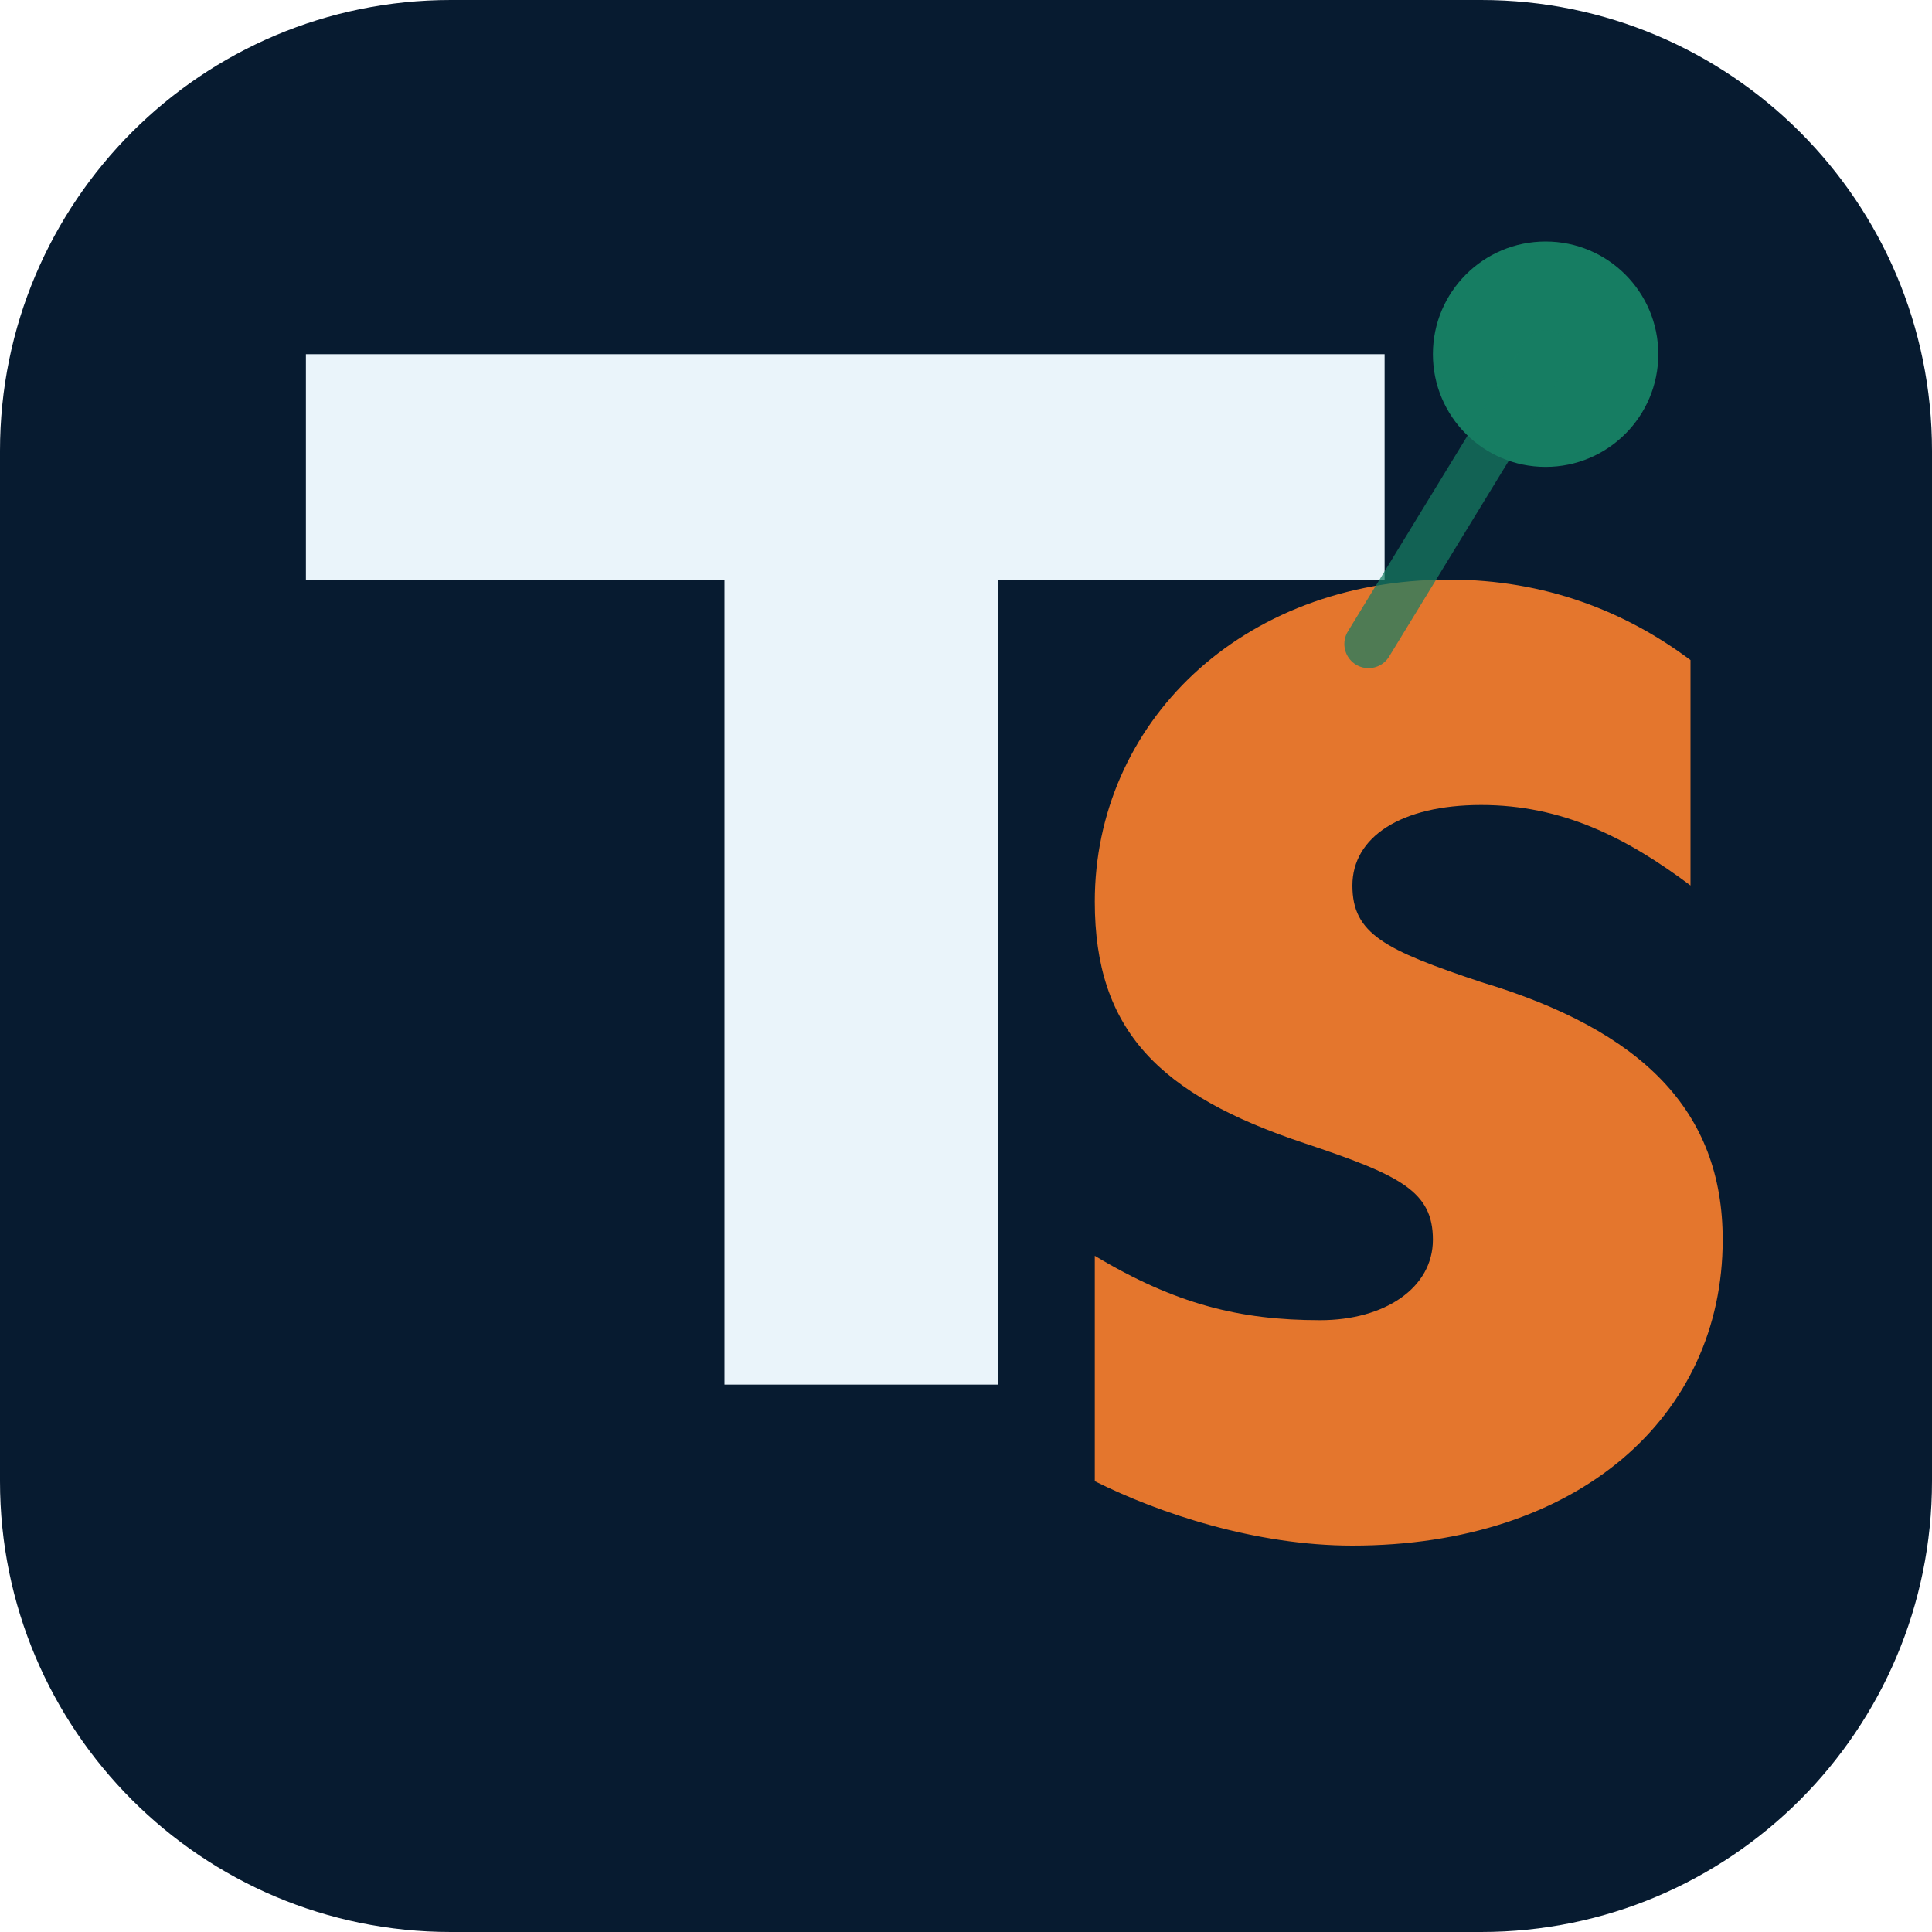
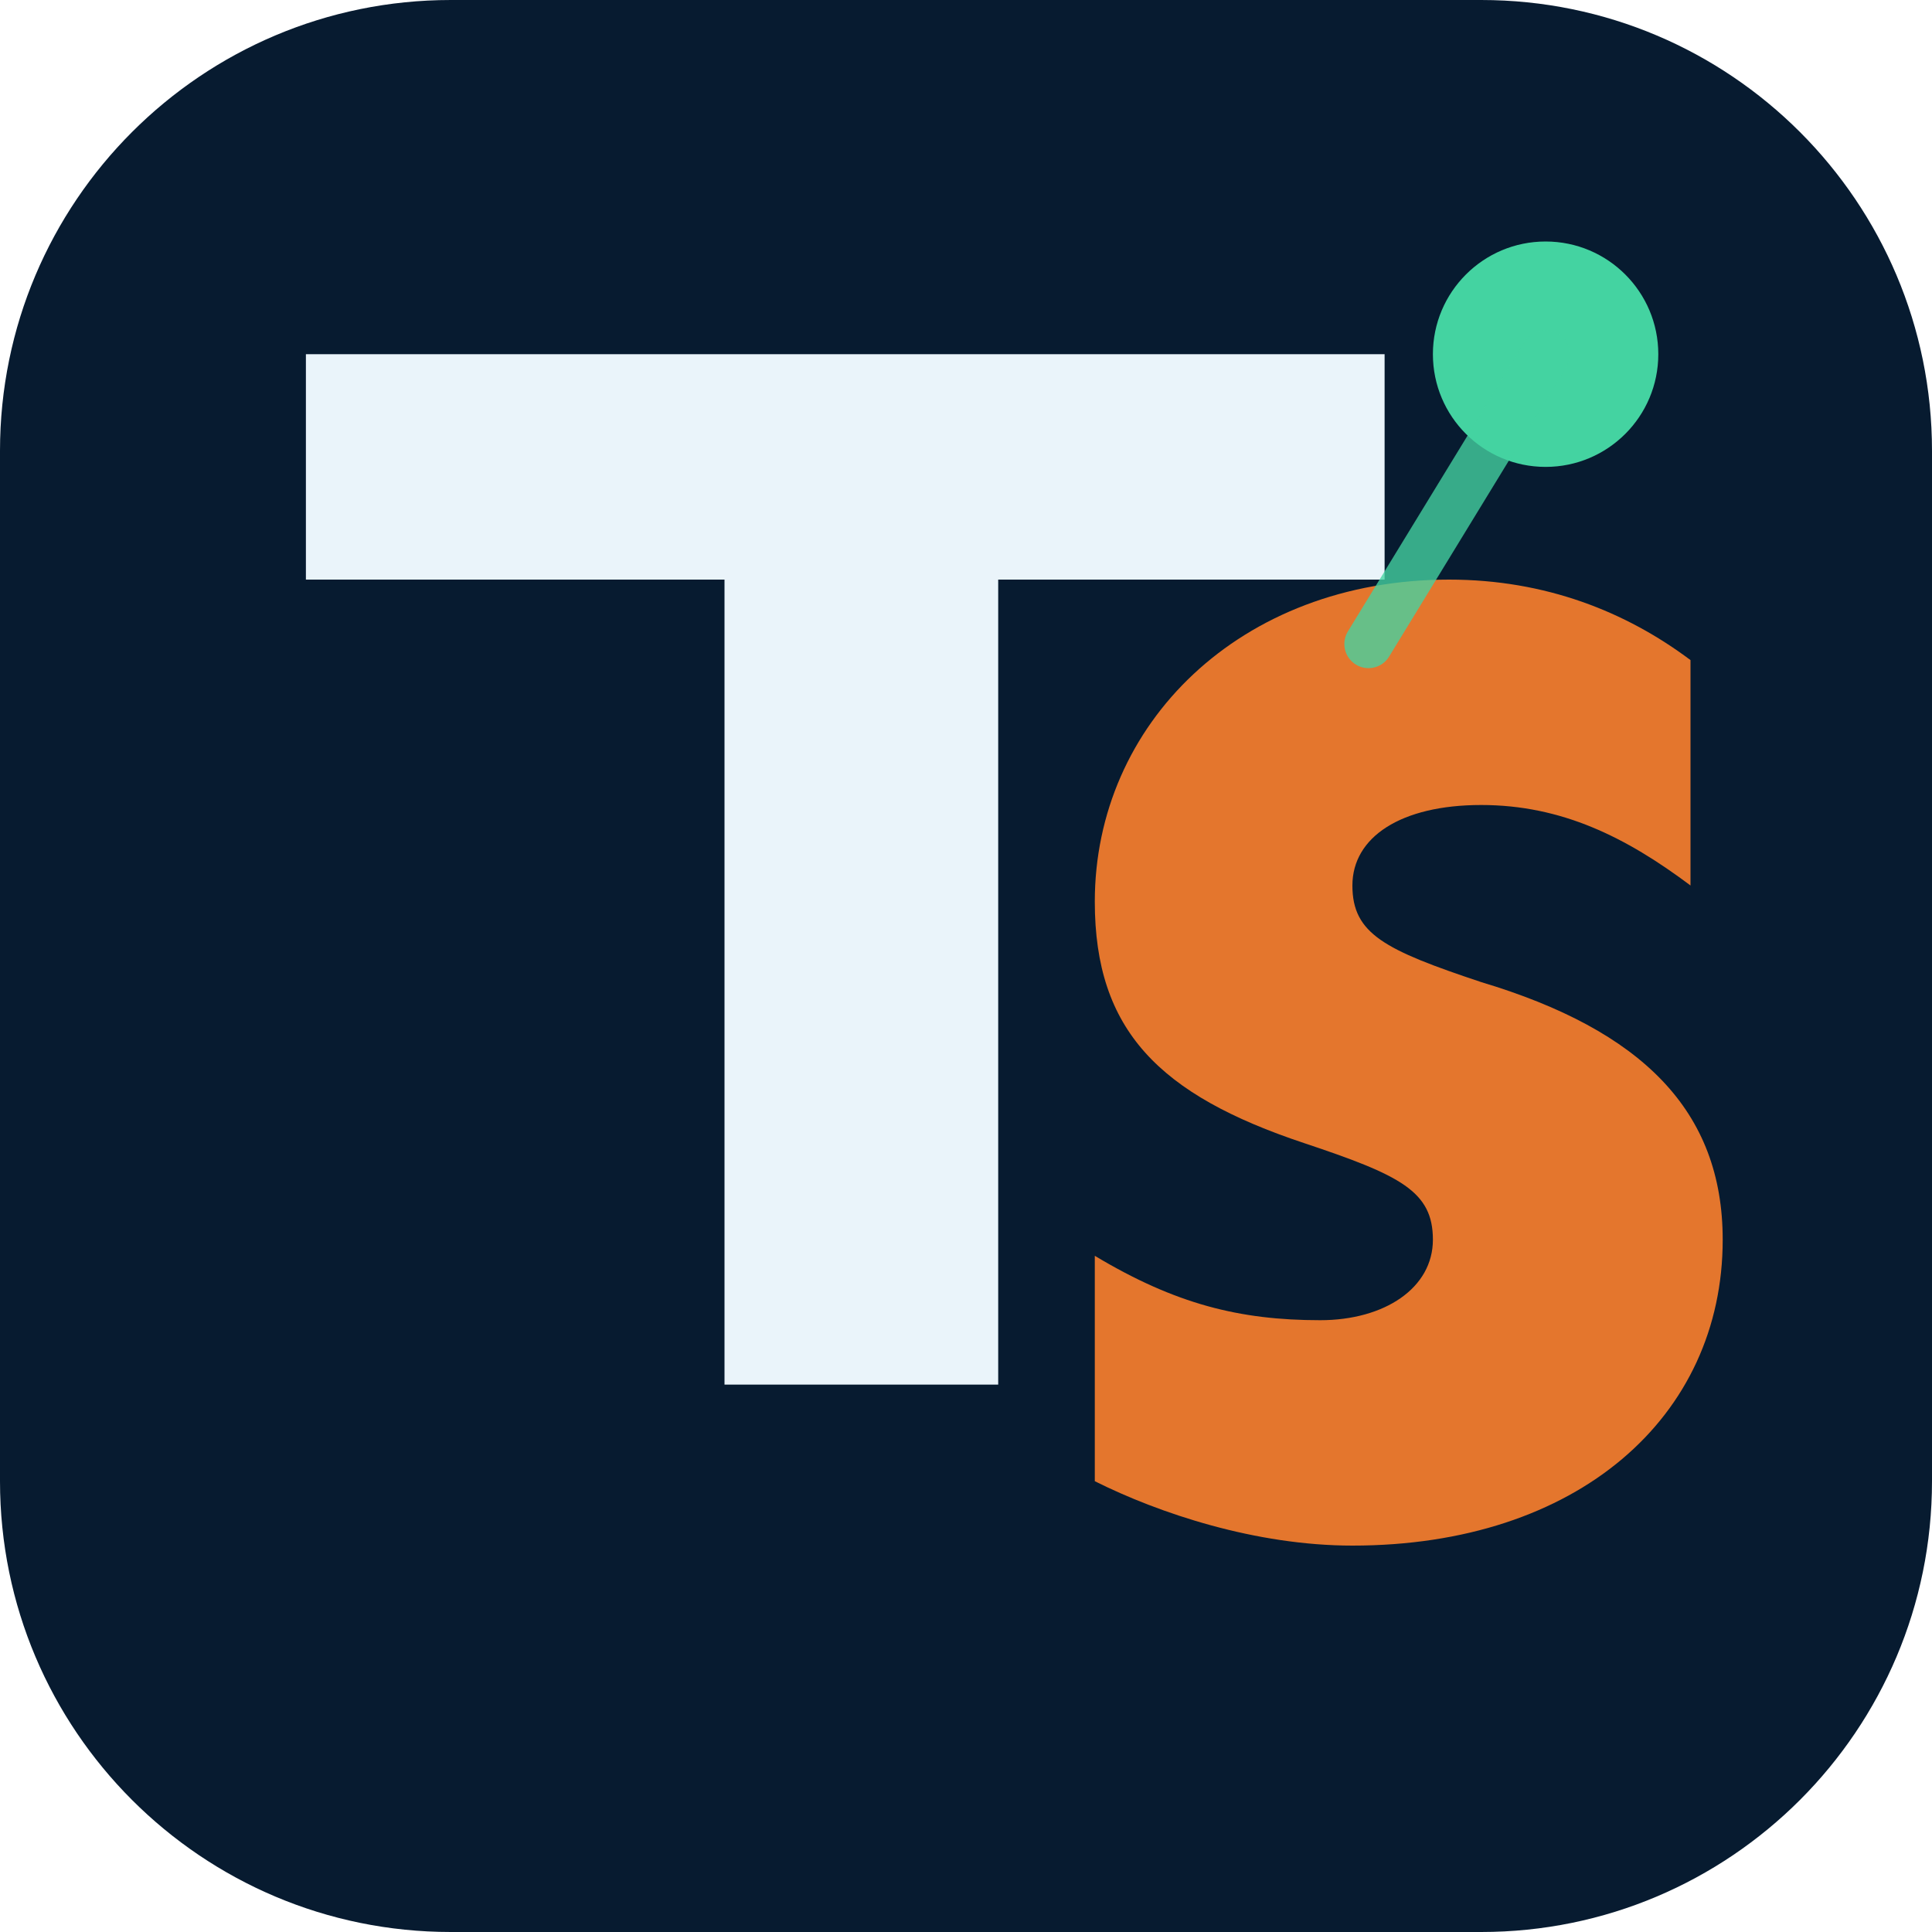
- <svg xmlns="http://www.w3.org/2000/svg" viewBox="0 0 120 120" width="120" height="120" role="img" aria-labelledby="title desc">
+ <svg xmlns="http://www.w3.org/2000/svg" viewBox="0 0 120 120" role="img" aria-labelledby="title desc">
  <rect width="120" height="120" rx="28" fill="#071B30" />
  <path d="M19 22h67v14H62v50H45V36H19z" fill="#EAF4FA" />
  <path d="M68 56c0-11 9-20 22-20 6 0 11 2 15 5v14c-4-3-8-5-13-5-5 0-8 2-8 5 0 3 2 4 8 6 10 3 15 8 15 16 0 11-9 19-23 19-6 0-12-2-16-4V78c5 3 9 4 14 4 4 0 7-2 7-5 0-3-2-4-8-6-9-3-13-7-13-15z" fill="#E4762D" />
-   <circle cx="96" cy="22" r="7" fill="#167D62" />
-   <path d="M96 22l-11 18" fill="none" stroke="#167D62" stroke-width="3" stroke-linecap="round" opacity=".72" />
+   <circle cx="96" cy="22" r="7" fill="#44D3A1" />
+   <path d="M96 22l-11 18" fill="none" stroke="#44D3A1" stroke-width="3" stroke-linecap="round" opacity=".78" />
</svg>
